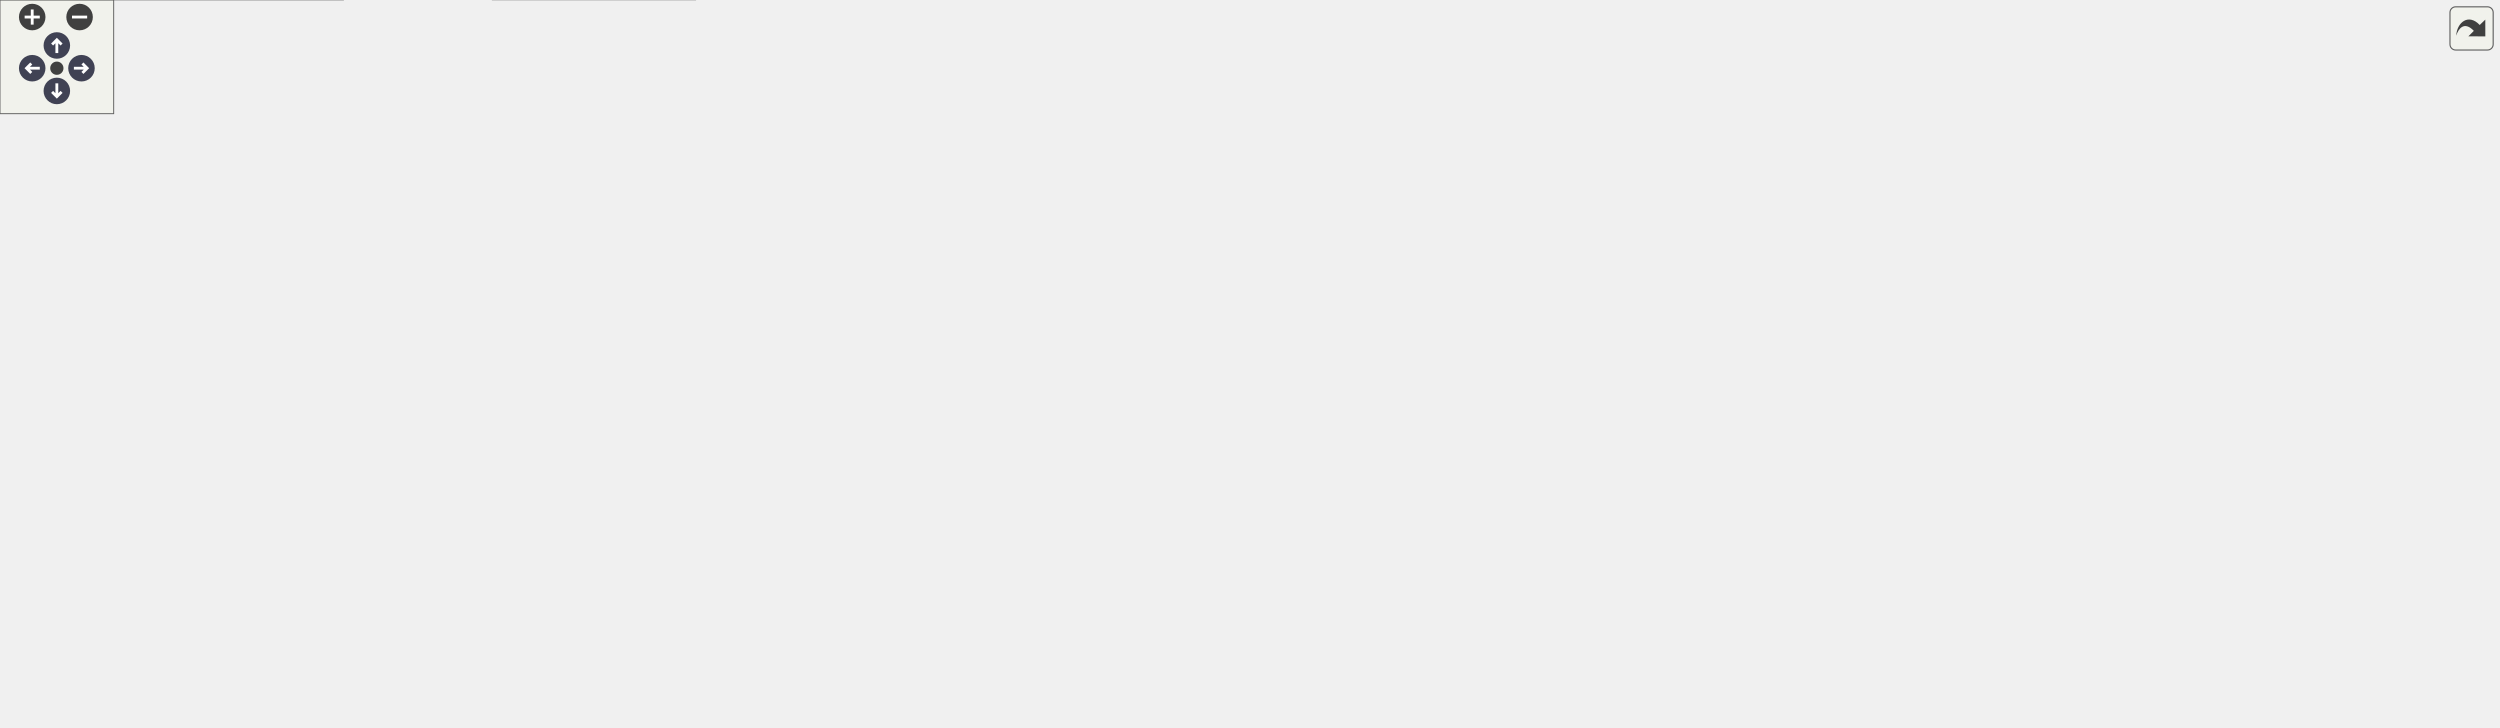
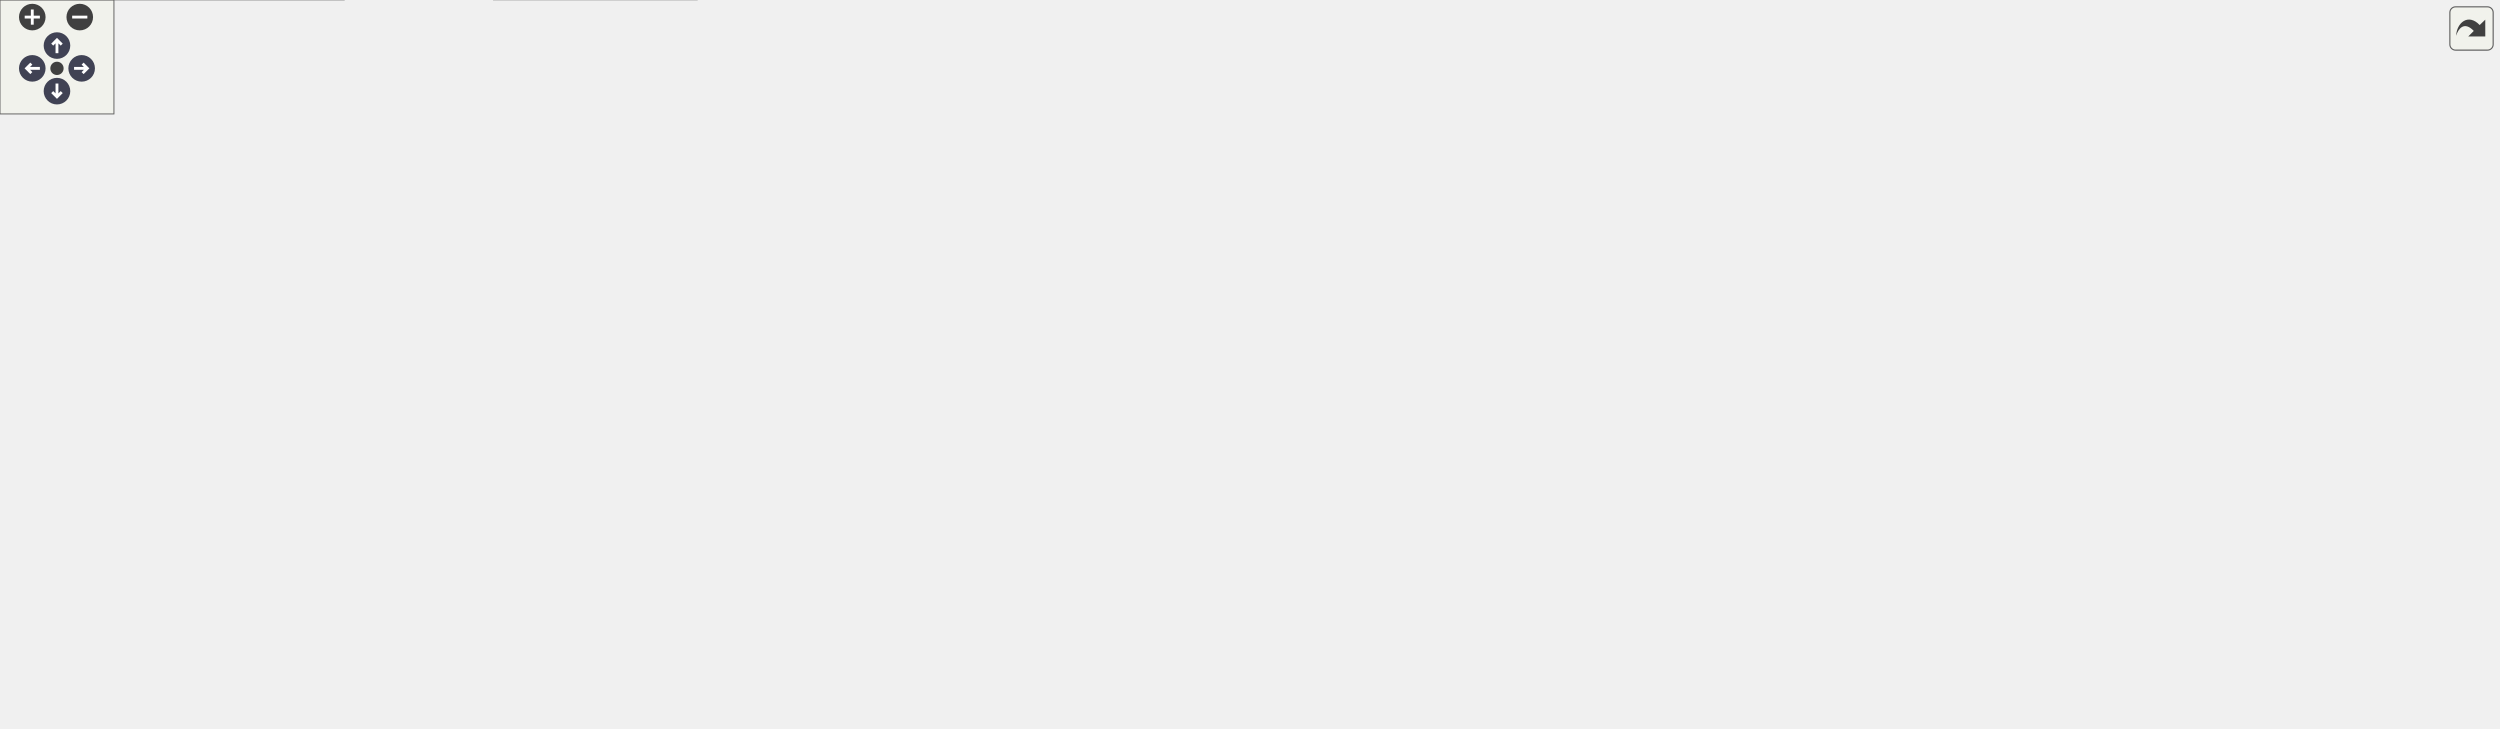
<svg xmlns="http://www.w3.org/2000/svg" xmlns:xlink="http://www.w3.org/1999/xlink" id="main" version="1.1" xml:space="preserve">
  <style type="text/css">
.node, .edge {opacity: 0.7;}
.node.selected, .edge.selected {opacity: 1;}
.edge:hover path { stroke: red; }
.edge:hover polygon { stroke: red; fill: red; }
</style>
  <defs>
    <circle id="rim" cx="0" cy="0" r="7" />
    <circle id="rim2" cx="0" cy="0" r="3.5" />
    <g id="zoomPlus">
      <use xlink:href="#rim" fill="#404040">
        <set attributeName="fill" to="#808080" begin="zoomplus.mouseover" end="zoomplus.mouseout" />
      </use>
      <path d="M-4,0h8M0,-4v8" fill="none" stroke="white" stroke-width="1.5" pointer-events="none" />
    </g>
    <g id="zoomMin">
      <use xlink:href="#rim" fill="#404040">
        <set attributeName="fill" to="#808080" begin="zoomminus.mouseover" end="zoomminus.mouseout" />
      </use>
      <path d="M-4,0h8" fill="none" stroke="white" stroke-width="1.5" pointer-events="none" />
    </g>
    <g id="arrowUp" transform="translate(30 24)">
      <use xlink:href="#rim" />
      <path pointer-events="none" fill="none" stroke="white" stroke-width="1.5" d="M0,-3.0v7 M-2.5,-0.5L0,-3.0L2.5,-0.5" />
    </g>
    <g id="arrowRight" transform="rotate(90) translate(36 -43)">
      <use xlink:href="#rim" />
      <path pointer-events="none" fill="none" stroke="white" stroke-width="1.5" d="M0,-3.0v7 M-2.5,-0.5L0,-3.0L2.5,-0.5" />
    </g>
    <g id="arrowDown" transform="rotate(180) translate(-30 -48)">
      <use xlink:href="#rim" />
      <path pointer-events="none" fill="none" stroke="white" stroke-width="1.5" d="M0,-3.0v7 M-2.5,-0.5L0,-3.0L2.5,-0.5" />
    </g>
    <g id="arrowLeft" transform="rotate(270) translate(-36 17)">
      <use xlink:href="#rim" />
      <path pointer-events="none" fill="none" stroke="white" stroke-width="1.5" d="M0,-3.0v7 M-2.5,-0.5L0,-3.0L2.5,-0.5" />
    </g>
    <g id="resetDef">
      <use xlink:href="#rim2" fill="#404040">
        <set attributeName="fill" to="#808080" begin="reset.mouseover" end="reset.mouseout" />
      </use>
    </g>
  </defs>
  <svg id="graph" class="graph">
    <g id="viewport">
      <g id="Node000001" class="node">
        <g id="a_Node000001">
          <a xlink:title="Fields that are used internally by the bdev subsystem.">
            <polygon fill="#999999" stroke="#666666" points="625.5,-72.12 474.5,-72.12 474.5,-38.62 625.5,-38.62 625.5,-72.12" />
            <text text-anchor="start" x="482.5" y="-58.62" font-family="Helvetica,sans-Serif" font-size="10.00">spdk_bdev::__bdev_internal</text>
            <text text-anchor="middle" x="550" y="-45.88" font-family="Helvetica,sans-Serif" font-size="10.00">_fields</text>
          </a>
        </g>
      </g>
      <g id="Node000007" class="node">
        <g id="a_Node000007">
          <a xlink:href="structspdk__bdev.html" target="_top" xlink:title=" ">
            <polygon fill="white" stroke="orangered" points="817.75,-65.75 749.25,-65.75 749.25,-45 817.75,-45 817.75,-65.75" />
            <text text-anchor="middle" x="783.5" y="-52.25" font-family="Helvetica,sans-Serif" font-size="10.00">spdk_bdev</text>
          </a>
        </g>
      </g>
      <g id="edge7_Node000007_Node000001" class="edge">
        <g id="a_edge7_Node000007_Node000001">
          <a xlink:title=" ">
            <path fill="none" stroke="#9a32cd" stroke-dasharray="5,2" d="M637.2,-55.38C676.08,-55.38 719.73,-55.38 748.95,-55.38" />
            <polygon fill="#9a32cd" stroke="#9a32cd" points="637.36,-51.88 627.36,-55.38 637.36,-58.88 637.36,-51.88" />
          </a>
        </g>
        <text text-anchor="middle" x="663.75" y="-58.62" font-family="Helvetica,sans-Serif" font-size="10.00" fill="grey"> internal</text>
      </g>
      <g id="Node000002" class="node">
        <g id="a_Node000002">
          <a xlink:href="structspdk__spinlock.html" target="_top" xlink:title="A spinlock augmented with safety checks for use with SPDK.">
            <polygon fill="white" stroke="#666666" points="356,-110.75 271,-110.75 271,-90 356,-90 356,-110.75" />
            <text text-anchor="middle" x="313.5" y="-97.25" font-family="Helvetica,sans-Serif" font-size="10.00">spdk_spinlock</text>
          </a>
        </g>
      </g>
      <g id="edge1_Node000001_Node000002" class="edge">
        <g id="a_edge1_Node000001_Node000002">
          <a xlink:title=" ">
            <path fill="none" stroke="#9a32cd" stroke-dasharray="5,2" d="M367.6,-90.18C399.12,-84.14 439.56,-76.38 474.26,-69.72" />
            <polygon fill="#9a32cd" stroke="#9a32cd" points="367.07,-86.72 357.91,-92.04 368.39,-93.6 367.07,-86.72" />
          </a>
        </g>
        <text text-anchor="middle" x="434.75" y="-83.62" font-family="Helvetica,sans-Serif" font-size="10.00" fill="grey"> spinlock</text>
      </g>
      <g id="Node000003" class="node">
        <g id="a_Node000003">
          <a xlink:href="unionspdk__bdev_1_1____bdev__internal__fields_1_1____bdev__internal__claim.html" target="_top" xlink:title="Which module has claimed this bdev.">
            <polygon fill="white" stroke="#666666" points="395,-72.12 232,-72.12 232,-38.62 395,-38.62 395,-72.12" />
            <text text-anchor="start" x="240" y="-58.62" font-family="Helvetica,sans-Serif" font-size="10.00">spdk_bdev::__bdev_internal</text>
            <text text-anchor="middle" x="313.5" y="-45.88" font-family="Helvetica,sans-Serif" font-size="10.00">_fields::__bdev_internal_claim</text>
          </a>
        </g>
      </g>
      <g id="edge2_Node000001_Node000003" class="edge">
        <g id="a_edge2_Node000001_Node000003">
          <a xlink:title=" ">
            <path fill="none" stroke="#9a32cd" stroke-dasharray="5,2" d="M406.43,-55.38C428.84,-55.38 452.55,-55.38 474.06,-55.38" />
            <polygon fill="#9a32cd" stroke="#9a32cd" points="406.72,-51.88 396.72,-55.38 406.72,-58.88 406.72,-51.88" />
          </a>
        </g>
        <text text-anchor="middle" x="434.75" y="-58.62" font-family="Helvetica,sans-Serif" font-size="10.00" fill="grey"> claim</text>
      </g>
      <g id="Node000004" class="node">
        <g id="a_Node000004">
          <a xlink:href="structspdk__bdev_1_1____bdev__internal__fields_1_1____bdev__internal__claim_1_1____bdev__internal__claim__v1.html" target="_top" xlink:title="Claims acquired with spdk_bdev_module_claim_bdev()">
            <polygon fill="white" stroke="#666666" points="181,-110.5 0,-110.5 0,-64.25 181,-64.25 181,-110.5" />
            <text text-anchor="start" x="8" y="-97" font-family="Helvetica,sans-Serif" font-size="10.00">spdk_bdev::__bdev_internal</text>
            <text text-anchor="start" x="8" y="-84.25" font-family="Helvetica,sans-Serif" font-size="10.00">_fields::__bdev_internal</text>
            <text text-anchor="middle" x="90.5" y="-71.5" font-family="Helvetica,sans-Serif" font-size="10.00">_claim::__bdev_internal_claim_v1</text>
          </a>
        </g>
      </g>
      <g id="edge3_Node000003_Node000004" class="edge">
        <g id="a_edge3_Node000003_Node000004">
          <a xlink:title=" ">
            <path fill="none" stroke="#9a32cd" stroke-dasharray="5,2" d="M192.76,-72.71C205.77,-70.83 218.95,-68.92 231.58,-67.09" />
            <polygon fill="#9a32cd" stroke="#9a32cd" points="192.28,-69.25 182.89,-74.14 193.29,-76.17 192.28,-69.25" />
          </a>
        </g>
        <text text-anchor="middle" x="206.5" y="-74.62" font-family="Helvetica,sans-Serif" font-size="10.00" fill="grey"> v1</text>
      </g>
      <g id="Node000005" class="node">
        <g id="a_Node000005">
          <a xlink:href="structspdk__bdev_1_1____bdev__internal__fields_1_1____bdev__internal__claim_1_1____bdev__internal__claim__v2.html" target="_top" xlink:title="Claims acquired with spdk_bdev_module_claim_bdev_desc()">
            <polygon fill="white" stroke="#666666" points="181,-46.5 0,-46.5 0,-0.25 181,-0.25 181,-46.5" />
            <text text-anchor="start" x="8" y="-33" font-family="Helvetica,sans-Serif" font-size="10.00">spdk_bdev::__bdev_internal</text>
            <text text-anchor="start" x="8" y="-20.25" font-family="Helvetica,sans-Serif" font-size="10.00">_fields::__bdev_internal</text>
            <text text-anchor="middle" x="90.5" y="-7.5" font-family="Helvetica,sans-Serif" font-size="10.00">_claim::__bdev_internal_claim_v2</text>
          </a>
        </g>
      </g>
      <g id="edge4_Node000003_Node000005" class="edge">
        <g id="a_edge4_Node000003_Node000005">
          <a xlink:title=" ">
            <path fill="none" stroke="#9a32cd" stroke-dasharray="5,2" d="M192.76,-38.04C205.77,-39.92 218.95,-41.83 231.58,-43.66" />
            <polygon fill="#9a32cd" stroke="#9a32cd" points="193.29,-34.58 182.89,-36.61 192.28,-41.5 193.29,-34.58" />
          </a>
        </g>
        <text text-anchor="middle" x="206.5" y="-42.62" font-family="Helvetica,sans-Serif" font-size="10.00" fill="grey"> v2</text>
      </g>
      <g id="Node000006" class="node">
        <g id="a_Node000006">
          <a xlink:href="structspdk__bdev__io.html" target="_top" xlink:title=" ">
            <polygon fill="white" stroke="#bfbfbf" points="1071.12,-190.75 988.38,-190.75 988.38,-170 1071.12,-170 1071.12,-190.75" />
            <text text-anchor="middle" x="1029.75" y="-177.25" font-family="Helvetica,sans-Serif" font-size="10.00">spdk_bdev_io</text>
          </a>
        </g>
      </g>
      <g id="edge5_Node000001_Node000006" class="edge">
        <g id="a_edge5_Node000001_Node000006">
          <a xlink:title=" ">
            <path fill="none" stroke="#9a32cd" stroke-dasharray="5,2" d="M977.08,-191.31C910.83,-202.89 793.57,-215.04 702,-179.38 642.89,-156.36 589.56,-100.8 565.11,-72.53" />
            <polygon fill="#9a32cd" stroke="#9a32cd" points="977.35,-194.82 986.56,-189.59 976.1,-187.93 977.35,-194.82" />
          </a>
        </g>
        <text text-anchor="middle" x="783.5" y="-205.62" font-family="Helvetica,sans-Serif" font-size="10.00" fill="grey"> reset_in_progress</text>
      </g>
      <g id="Node000018" class="node">
        <g id="a_Node000018">
          <a xlink:href="structspdk__bdev__io__abort__params.html" target="_top" xlink:title=" ">
-             <polygon fill="white" stroke="#bfbfbf" points="1312.5,-252.12 1199,-252.12 1199,-218.62 1312.5,-218.62 1312.5,-252.12" />
-             <text text-anchor="start" x="1207" y="-238.62" font-family="Helvetica,sans-Serif" font-size="10.00">spdk_bdev_io_abort</text>
-             <text text-anchor="middle" x="1255.75" y="-225.88" font-family="Helvetica,sans-Serif" font-size="10.00">_params</text>
+             <polygon fill="white" stroke="#bfbfbf" points="1309.5,-246.12 1196,-246.12 1196,-212.62 1309.5,-212.62 1309.5,-246.12" />
+             <text text-anchor="start" x="1204" y="-232.62" font-family="Helvetica,sans-Serif" font-size="10.00">spdk_bdev_io_abort</text>
+             <text text-anchor="middle" x="1252.75" y="-219.88" font-family="Helvetica,sans-Serif" font-size="10.00">_params</text>
          </a>
        </g>
      </g>
      <g id="edge11_Node000018_Node000006" class="edge">
        <g id="a_edge11_Node000018_Node000006">
          <a xlink:title=" ">
-             <path fill="none" stroke="#9a32cd" stroke-dasharray="5,2" d="M1048.77,-198.94C1061.44,-210.64 1079.48,-224.75 1098.5,-231.38 1130.4,-242.5 1168.23,-243.75 1198.67,-242.1" />
-             <polygon fill="#9a32cd" stroke="#9a32cd" points="1051.26,-196.48 1041.64,-192.04 1046.39,-201.51 1051.26,-196.48" />
-           </a>
-         </g>
-         <text text-anchor="middle" x="1136.75" y="-245.62" font-family="Helvetica,sans-Serif" font-size="10.00" fill="grey"> bio_to_abort</text>
+             <path fill="none" stroke="#9a32cd" stroke-dasharray="5,2" d="M1050.91,-198.17C1063.62,-208.2 1080.9,-219.81 1098.5,-225.38 1129.59,-235.2 1166.01,-236.54 1195.55,-235.26" />
+             <polygon fill="#9a32cd" stroke="#9a32cd" points="1053.26,-195.57 1043.32,-191.89 1048.8,-200.96 1053.26,-195.57" />
+           </a>
+         </g>
+         <text text-anchor="middle" x="1135.25" y="-238.62" font-family="Helvetica,sans-Serif" font-size="10.00" fill="grey"> bio_to_abort</text>
      </g>
      <g id="Node000047" class="node">
        <g id="a_Node000047">
          <a xlink:href="structspdk__bdev__io__internal__fields.html" target="_top" xlink:title="Fields that are used internally by the bdev subsystem.">
-             <polygon fill="#fff0f0" stroke="red" points="1318.5,-142.12 1193,-142.12 1193,-108.62 1318.5,-108.62 1318.5,-142.12" />
-             <text text-anchor="start" x="1201" y="-128.62" font-family="Helvetica,sans-Serif" font-size="10.00">spdk_bdev_io_internal</text>
-             <text text-anchor="middle" x="1255.75" y="-115.88" font-family="Helvetica,sans-Serif" font-size="10.00">_fields</text>
+             <polygon fill="#fff0f0" stroke="red" points="1315.5,-149.12 1190,-149.12 1190,-115.62 1315.5,-115.62 1315.5,-149.12" />
+             <text text-anchor="start" x="1198" y="-135.62" font-family="Helvetica,sans-Serif" font-size="10.00">spdk_bdev_io_internal</text>
+             <text text-anchor="middle" x="1252.75" y="-122.88" font-family="Helvetica,sans-Serif" font-size="10.00">_fields</text>
          </a>
        </g>
      </g>
      <g id="edge15_Node000047_Node000006" class="edge">
        <g id="a_edge15_Node000047_Node000006">
          <a xlink:title=" ">
-             <path fill="none" stroke="#9a32cd" stroke-dasharray="5,2" d="M1055.38,-163.38C1067.77,-155.67 1083.35,-147.22 1098.5,-142.38 1128.65,-132.73 1163.55,-128.33 1192.72,-126.41" />
-             <polygon fill="#9a32cd" stroke="#9a32cd" points="1053.57,-160.38 1047.08,-168.75 1057.37,-166.26 1053.57,-160.38" />
-           </a>
-         </g>
-         <text text-anchor="middle" x="1136.75" y="-183.88" font-family="Helvetica,sans-Serif" font-size="10.00" fill="grey"> cb</text>
-         <text text-anchor="middle" x="1136.75" y="-171.12" font-family="Helvetica,sans-Serif" font-size="10.00" fill="grey">get_aux_buf_cb</text>
-         <text text-anchor="middle" x="1136.75" y="-158.38" font-family="Helvetica,sans-Serif" font-size="10.00" fill="grey">get_buf_cb</text>
-         <text text-anchor="middle" x="1136.75" y="-145.62" font-family="Helvetica,sans-Serif" font-size="10.00" fill="grey">stored_user_cb</text>
+             <path fill="none" stroke="#9a32cd" stroke-dasharray="5,2" d="M1061.78,-164.77C1073.08,-159.68 1086.13,-154.48 1098.5,-151.12 1127.99,-143.13 1161.61,-138.54 1189.83,-135.9" />
+             <polygon fill="#9a32cd" stroke="#9a32cd" points="1060.5,-161.5 1052.92,-168.91 1063.46,-167.84 1060.5,-161.5" />
+           </a>
+         </g>
+         <text text-anchor="middle" x="1135.25" y="-179.12" font-family="Helvetica,sans-Serif" font-size="10.00" fill="grey"> cb</text>
+         <text text-anchor="middle" x="1135.25" y="-166.38" font-family="Helvetica,sans-Serif" font-size="10.00" fill="grey">get_buf_cb</text>
+         <text text-anchor="middle" x="1135.25" y="-153.62" font-family="Helvetica,sans-Serif" font-size="10.00" fill="grey">stored_user_cb</text>
      </g>
      <g id="edge6_Node000006_Node000007" class="edge">
        <g id="a_edge6_Node000006_Node000007">
          <a xlink:title=" ">
            <path fill="none" stroke="#9a32cd" stroke-dasharray="5,2" d="M829.18,-61.09C866.75,-67.52 920.62,-80.67 961,-106.62 987.62,-123.73 1010.63,-153.79 1021.71,-169.74" />
            <polygon fill="#9a32cd" stroke="#9a32cd" points="830.01,-57.68 819.58,-59.55 828.9,-64.59 830.01,-57.68" />
          </a>
        </g>
        <text text-anchor="middle" x="922" y="-109.62" font-family="Helvetica,sans-Serif" font-size="10.00" fill="grey"> bdev</text>
      </g>
      <g id="Node000051" class="node">
        <g id="a_Node000051">
          <a xlink:href="structspdk__bdev__name.html" target="_top" xlink:title=" ">
            <polygon fill="white" stroke="#bfbfbf" points="1080.5,-40.75 979,-40.75 979,-20 1080.5,-20 1080.5,-40.75" />
            <text text-anchor="middle" x="1029.75" y="-27.25" font-family="Helvetica,sans-Serif" font-size="10.00">spdk_bdev_name</text>
          </a>
        </g>
      </g>
      <g id="edge18_Node000051_Node000007" class="edge">
        <g id="a_edge18_Node000051_Node000007">
          <a xlink:title=" ">
            <path fill="none" stroke="#9a32cd" stroke-dasharray="5,2" d="M829.56,-50.76C871.88,-46.43 935.08,-39.96 978.9,-35.48" />
            <polygon fill="#9a32cd" stroke="#9a32cd" points="829.3,-47.27 819.71,-51.77 830.02,-54.23 829.3,-47.27" />
          </a>
        </g>
        <text text-anchor="middle" x="922" y="-47.62" font-family="Helvetica,sans-Serif" font-size="10.00" fill="grey"> bdev</text>
      </g>
      <g id="Node000012" class="node">
        <g id="a_Node000012">
          <a xlink:href="structspdk__bdev__io__block__params.html" target="_top" xlink:title=" ">
            <polygon fill="white" stroke="orangered" points="840.62,-170.12 726.38,-170.12 726.38,-136.62 840.62,-136.62 840.62,-170.12" />
            <text text-anchor="start" x="734.38" y="-156.62" font-family="Helvetica,sans-Serif" font-size="10.00">spdk_bdev_io_block</text>
            <text text-anchor="middle" x="783.5" y="-143.88" font-family="Helvetica,sans-Serif" font-size="10.00">_params</text>
          </a>
        </g>
      </g>
      <g id="edge8_Node000006_Node000012" class="edge">
        <g id="a_edge8_Node000006_Node000012">
          <a xlink:title=" ">
            <path fill="none" stroke="#9a32cd" stroke-dasharray="5,2" d="M852.22,-160.86C895.79,-165.68 950.97,-171.78 987.94,-175.86" />
            <polygon fill="#9a32cd" stroke="#9a32cd" points="852.67,-157.39 842.35,-159.77 851.9,-164.35 852.67,-157.39" />
          </a>
        </g>
        <text text-anchor="middle" x="922" y="-175.62" font-family="Helvetica,sans-Serif" font-size="10.00" fill="grey"> bdev</text>
      </g>
      <g id="Node000017" class="node">
        <g id="a_Node000017">
          <a xlink:href="structspdk__bdev__io__reset__params.html" target="_top" xlink:title=" ">
            <polygon fill="white" stroke="#bfbfbf" points="839.88,-118.12 727.12,-118.12 727.12,-84.62 839.88,-84.62 839.88,-118.12" />
            <text text-anchor="start" x="735.12" y="-104.62" font-family="Helvetica,sans-Serif" font-size="10.00">spdk_bdev_io_reset</text>
            <text text-anchor="middle" x="783.5" y="-91.88" font-family="Helvetica,sans-Serif" font-size="10.00">_params</text>
          </a>
        </g>
      </g>
      <g id="edge9_Node000006_Node000017" class="edge">
        <g id="a_edge9_Node000006_Node000017">
          <a xlink:title=" ">
            <path fill="none" stroke="#9a32cd" stroke-dasharray="5,2" d="M851.24,-115.63C884.67,-123.58 925.49,-134.53 961,-147.62 977.67,-153.77 995.75,-162.63 1009.04,-169.59" />
            <polygon fill="#9a32cd" stroke="#9a32cd" points="852.21,-112.26 841.68,-113.4 850.62,-119.08 852.21,-112.26" />
          </a>
        </g>
        <text text-anchor="middle" x="922" y="-150.62" font-family="Helvetica,sans-Serif" font-size="10.00" fill="grey"> reset</text>
      </g>
      <g id="edge10_Node000006_Node000018" class="edge">
        <g id="a_edge10_Node000006_Node000018">
          <a xlink:title=" ">
-             <path fill="none" stroke="#9a32cd" stroke-dasharray="5,2" d="M1187.68,-218.91C1149.91,-209.63 1103.96,-198.35 1071.57,-190.4" />
-             <polygon fill="#9a32cd" stroke="#9a32cd" points="1186.59,-222.24 1197.14,-221.23 1188.26,-215.45 1186.59,-222.24" />
-           </a>
-         </g>
-         <text text-anchor="middle" x="1136.75" y="-217.62" font-family="Helvetica,sans-Serif" font-size="10.00" fill="grey"> abort</text>
+             <path fill="none" stroke="#9a32cd" stroke-dasharray="5,2" d="M1184.61,-214.49C1147.73,-206.31 1103.19,-196.44 1071.54,-189.42" />
+             <polygon fill="#9a32cd" stroke="#9a32cd" points="1183.79,-217.89 1194.31,-216.64 1185.31,-211.06 1183.79,-217.89" />
+           </a>
+         </g>
+         <text text-anchor="middle" x="1135.25" y="-213.62" font-family="Helvetica,sans-Serif" font-size="10.00" fill="grey"> abort</text>
      </g>
      <g id="Node000019" class="node">
        <g id="a_Node000019">
          <a xlink:href="structspdk__bdev__io__nvme__passthru__params.html" target="_top" xlink:title=" ">
            <polygon fill="white" stroke="orangered" points="865,-323.12 702,-323.12 702,-289.62 865,-289.62 865,-323.12" />
            <text text-anchor="start" x="710" y="-309.62" font-family="Helvetica,sans-Serif" font-size="10.00">spdk_bdev_io_nvme_passthru</text>
            <text text-anchor="middle" x="783.5" y="-296.88" font-family="Helvetica,sans-Serif" font-size="10.00">_params</text>
          </a>
        </g>
      </g>
      <g id="edge12_Node000006_Node000019" class="edge">
        <g id="a_edge12_Node000006_Node000019">
          <a xlink:title=" ">
            <path fill="none" stroke="#9a32cd" stroke-dasharray="5,2" d="M876.26,-291.52C904.87,-284.18 935.56,-273.33 961,-257.38 988.76,-239.97 1011.61,-207.81 1022.27,-191.09" />
            <polygon fill="#9a32cd" stroke="#9a32cd" points="875.77,-288.04 866.89,-293.81 877.43,-294.84 875.77,-288.04" />
          </a>
        </g>
        <text text-anchor="middle" x="922" y="-292.62" font-family="Helvetica,sans-Serif" font-size="10.00" fill="grey"> nvme_passthru</text>
      </g>
      <g id="Node000046" class="node">
        <g id="a_Node000046">
          <a xlink:href="structspdk__bdev__io__zone__mgmt__params.html" target="_top" xlink:title=" ">
            <polygon fill="white" stroke="#bfbfbf" points="856.38,-271.12 710.62,-271.12 710.62,-237.62 856.38,-237.62 856.38,-271.12" />
            <text text-anchor="start" x="718.62" y="-257.62" font-family="Helvetica,sans-Serif" font-size="10.00">spdk_bdev_io_zone_mgmt</text>
            <text text-anchor="middle" x="783.5" y="-244.88" font-family="Helvetica,sans-Serif" font-size="10.00">_params</text>
          </a>
        </g>
      </g>
      <g id="edge13_Node000006_Node000046" class="edge">
        <g id="a_edge13_Node000006_Node000046">
          <a xlink:title=" ">
            <path fill="none" stroke="#9a32cd" stroke-dasharray="5,2" d="M867.76,-244.36C897.77,-239.19 931.5,-231.54 961,-220.38 980.42,-213.03 1000.66,-200.3 1013.9,-191.18" />
            <polygon fill="#9a32cd" stroke="#9a32cd" points="867.25,-240.9 857.95,-245.97 868.39,-247.8 867.25,-240.9" />
          </a>
        </g>
        <text text-anchor="middle" x="922" y="-243.62" font-family="Helvetica,sans-Serif" font-size="10.00" fill="grey"> zone_mgmt</text>
      </g>
      <g id="edge14_Node000006_Node000047" class="edge">
        <g id="a_edge14_Node000006_Node000047">
          <a xlink:title=" ">
-             <path fill="none" stroke="#9a32cd" stroke-dasharray="5,2" d="M1195.94,-105.51C1165.72,-98.61 1128.96,-95.49 1098.5,-108.62 1069.55,-121.1 1047.22,-152.71 1036.94,-169.5" />
-             <polygon fill="#9a32cd" stroke="#9a32cd" points="1194.73,-108.81 1205.28,-107.83 1196.42,-102.02 1194.73,-108.81" />
-           </a>
-         </g>
-         <text text-anchor="middle" x="1136.75" y="-111.62" font-family="Helvetica,sans-Serif" font-size="10.00" fill="grey"> internal</text>
+             <path fill="none" stroke="#9a32cd" stroke-dasharray="5,2" d="M1190.63,-112.54C1161.8,-106.45 1127.45,-104.02 1098.5,-115.62 1071.32,-126.53 1048.87,-154.11 1037.93,-169.53" />
+             <polygon fill="#9a32cd" stroke="#9a32cd" points="1189.79,-115.94 1200.32,-114.79 1191.37,-109.12 1189.79,-115.94" />
+           </a>
+         </g>
+         <text text-anchor="middle" x="1135.25" y="-118.62" font-family="Helvetica,sans-Serif" font-size="10.00" fill="grey"> internal</text>
      </g>
      <g id="Node000050" class="node">
        <g id="a_Node000050">
          <a xlink:href="structspdk__bdev__io__stat.html" target="_top" xlink:title=" ">
            <polygon fill="white" stroke="#bfbfbf" points="366.88,-20.75 260.12,-20.75 260.12,0 366.88,0 366.88,-20.75" />
            <text text-anchor="middle" x="313.5" y="-7.25" font-family="Helvetica,sans-Serif" font-size="10.00">spdk_bdev_io_stat</text>
          </a>
        </g>
      </g>
      <g id="edge16_Node000001_Node000050" class="edge">
        <g id="a_edge16_Node000001_Node000050">
          <a xlink:title=" ">
            <path fill="none" stroke="#9a32cd" stroke-dasharray="5,2" d="M378.19,-22.6C407.87,-28.29 443.38,-35.11 474.32,-41.04" />
            <polygon fill="#9a32cd" stroke="#9a32cd" points="379.09,-19.21 368.61,-20.76 377.77,-26.08 379.09,-19.21" />
          </a>
        </g>
        <text text-anchor="middle" x="434.75" y="-39.62" font-family="Helvetica,sans-Serif" font-size="10.00" fill="grey"> stat</text>
      </g>
      <g id="edge17_Node000001_Node000051" class="edge">
        <g id="a_edge17_Node000001_Node000051">
          <a xlink:title=" ">
            <path fill="none" stroke="#9a32cd" stroke-dasharray="5,2" d="M967.38,-24.58C901.57,-19.42 794.1,-14.05 702,-23.62 674.29,-26.51 644.17,-32.29 618.18,-38.14" />
            <polygon fill="#9a32cd" stroke="#9a32cd" points="967.01,-28.06 977.26,-25.38 967.58,-21.09 967.01,-28.06" />
          </a>
        </g>
        <text text-anchor="middle" x="783.5" y="-26.62" font-family="Helvetica,sans-Serif" font-size="10.00" fill="grey"> bdev_name</text>
      </g>
    </g>
  </svg>
  <g id="navigator" transform="translate(0 0)" fill="#404254">
    <rect fill="#f2f5e9" fill-opacity="0.5" stroke="#606060" stroke-width=".5" x="0" y="0" width="60" height="60" />
    <use id="zoomplus" xlink:href="#zoomPlus" x="17" y="9" />
    <use id="zoomminus" xlink:href="#zoomMin" x="42" y="9" />
    <use id="reset" xlink:href="#resetDef" x="30" y="36" />
    <use id="arrowup" xlink:href="#arrowUp" x="0" y="0" />
    <use id="arrowright" xlink:href="#arrowRight" x="0" y="0" />
    <use id="arrowdown" xlink:href="#arrowDown" x="0" y="0" />
    <use id="arrowleft" xlink:href="#arrowLeft" x="0" y="0" />
  </g>
  <svg viewBox="0 0 15 15" width="100%" height="30px" preserveAspectRatio="xMaxYMin meet">
    <g id="arrow_out" transform="scale(0.3 0.3)">
      <a xlink:href="structspdk__bdev_1_1____bdev__internal__fields__coll__graph_org.svg" target="_base">
        <rect id="button" ry="5" rx="5" y="6" x="6" height="38" width="38" fill="#f2f5e9" fill-opacity="0.5" stroke="#606060" stroke-width="1.0" />
        <path id="arrow" d="M 11.5,31.437 C 11.94,20.098 22.043,11.323 32.159,21.979 L 37.069,17.246 C 37.069,17.246 37.088,32 37.088,32 L 22.16,31.978 C 22.16,31.978 26.998,27.14 26.998,27.14 C 18.529,18.264 13.292,25.23 11.5,31.437 z" style="fill:#404040;" />
      </a>
    </g>
  </svg>
  <style type="text/css">

[data-mouse-over-selected='false'] { opacity: 0.7; }
[data-mouse-over-selected='true']  { opacity: 1.0; }

</style>
</svg>
